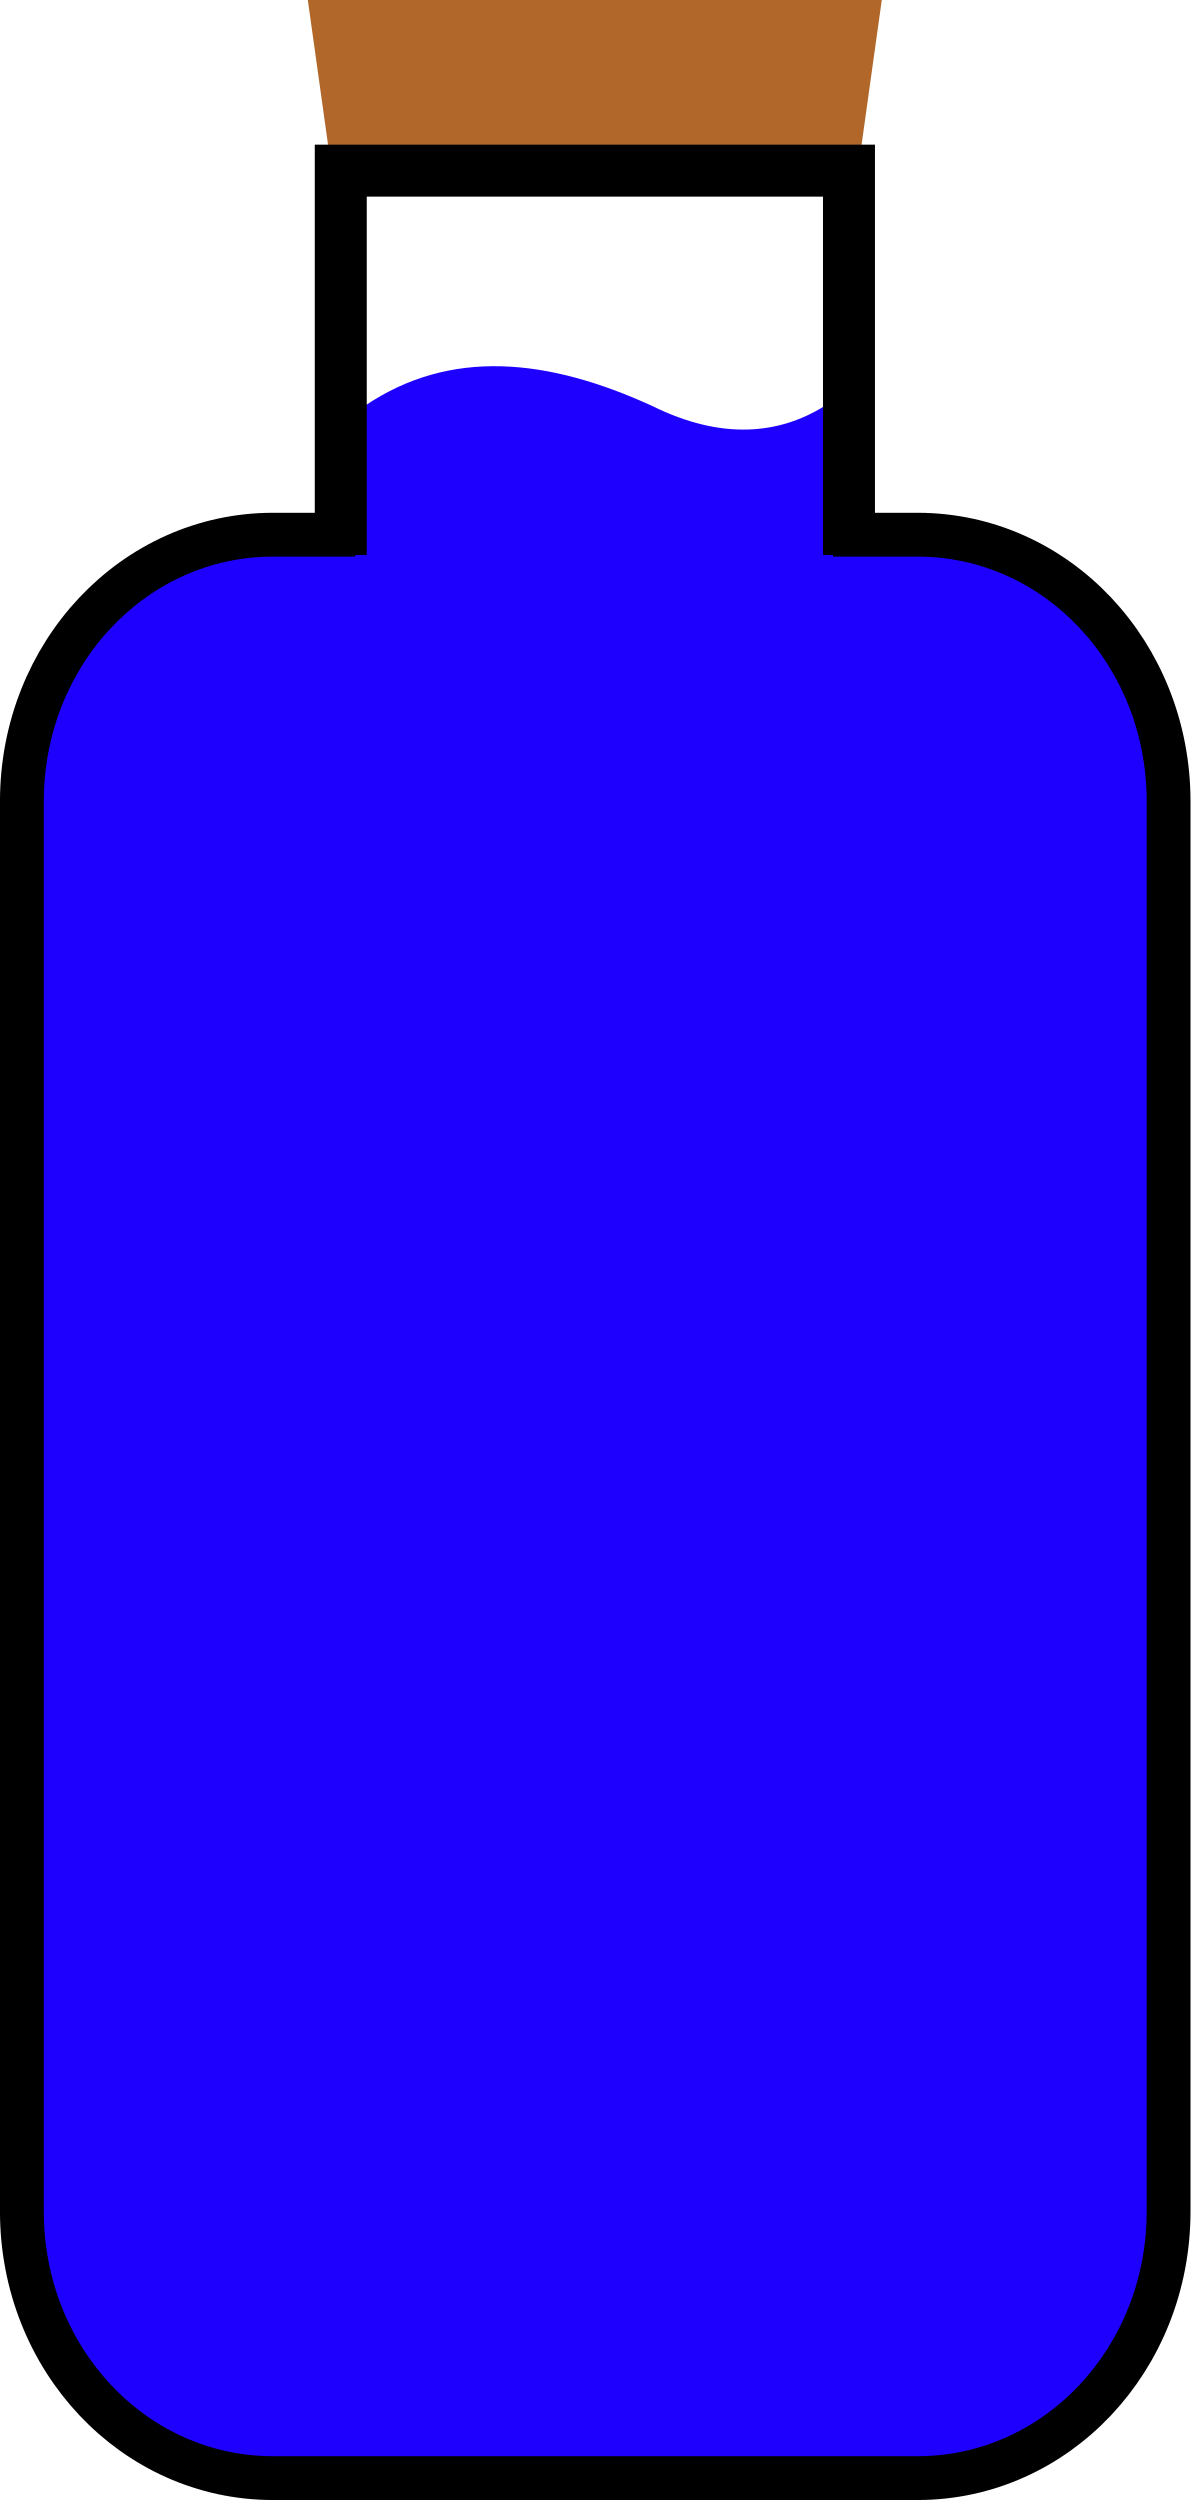
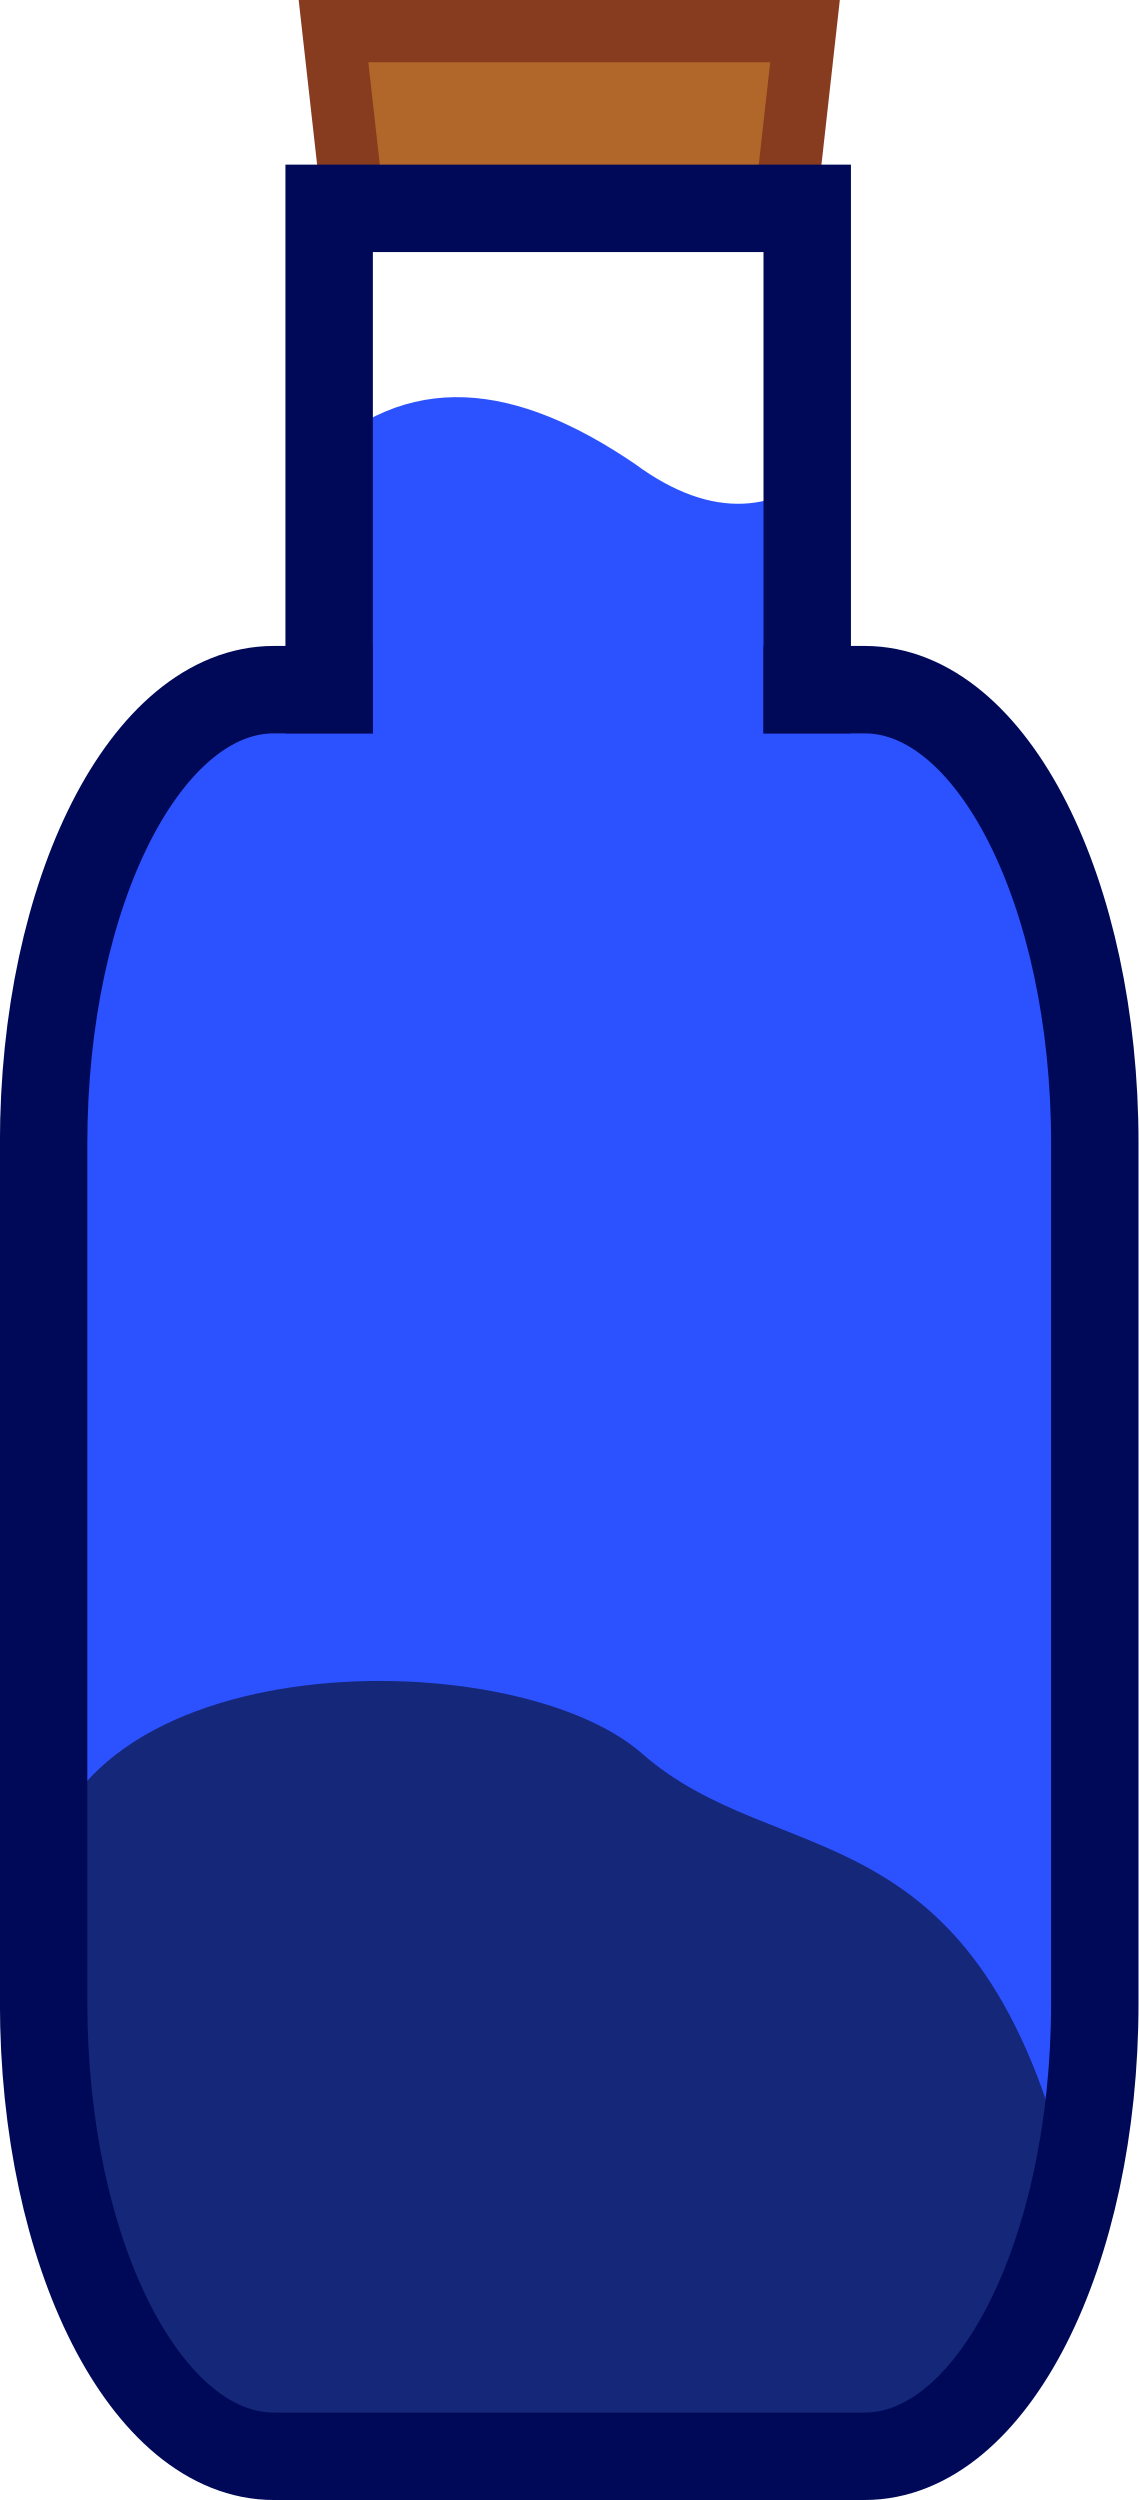
- <svg xmlns="http://www.w3.org/2000/svg" width="27.165mm" height="57.044mm" viewBox="0 0 27.165 57.044" version="1.1" id="svg5">
+ <svg xmlns="http://www.w3.org/2000/svg" width="15.444mm" height="33.912mm" viewBox="0 0 15.444 33.912" version="1.1" id="svg5">
  <defs id="defs2" />
-   <g id="layer1" transform="translate(-130.0225,-134.5724)">
-     <rect style="fill:#1e00ff;fill-opacity:1;stroke-width:0;stroke-linecap:square" id="rect880" width="26.165" height="44.052" x="130.734" y="147.164" rx="5.73" ry="6.046" />
-     <g id="g1718">
-       <path id="rect880-3" style="fill:#1e00ff;fill-opacity:0;stroke:#000000;stroke-linecap:square" d="m 149.53,146.773 h 1.427 c 3.175,0 5.73,2.714 5.73,6.086 v 32.172 c 0,3.372 -2.556,6.086 -5.73,6.086 h -14.705 c -3.175,0 -5.73,-2.714 -5.73,-6.086 v -32.172 c 0,-3.372 2.556,-6.086 5.73,-6.086 h 1.377" />
+   <g id="layer1" transform="translate(-135.8572,-137.5408)">
+     <path id="rect3143-9" style="fill:#b16729;stroke:#873b1f;stroke-width:0.845;stroke-linecap:square;stroke-dasharray:none;stroke-opacity:1" d="m 140.381,137.963 h 6.396 l -0.258,2.313 h -5.879 z" />
+     <g id="g1" transform="matrix(0.5484325,0,0,1.007174,64.91514,-1.05027)">
+       <path id="rect880" style="fill:#2c52ff;fill-opacity:1;stroke-width:0;stroke-linecap:square" d="m 136.229,146.399 h 14.705 c 3.175,0 5.73,2.696 5.73,6.046 v 11.852 c 0,3.349 -2.556,6.046 -5.73,6.046 h -14.705 c -3.175,0 -5.73,-2.696 -5.73,-6.046 V 152.445 c 0,-3.349 2.556,-6.046 5.73,-6.046 z" />
+       <path id="path1" style="fill-opacity:0.527;stroke-width:0.431" d="m 155.719,166.782 c 2.034,4.265 -12.842,4.491 -17.309,4.491 -4.468,0 -8.187,-3.582 -8.09,-8 0.079,-3.554 11.639,-3.617 14.914,-2.052 3.358,1.605 8.156,0.677 10.485,5.562 z" />
    </g>
-     <path id="rect1766" style="fill:#1e00ff;stroke-width:0.94;stroke-linecap:square" d="m 138.34,143.837 c 1.957,-1.327 4.187,-1.091 6.567,0 1.59,0.785 2.896,0.645 3.93,0 v 3.426 h -10.498 z" />
-     <path id="rect3143" style="fill:#b16729;stroke-width:0.545;stroke-linecap:square" d="m 137.046,134.572 h 13.097 l -0.529,3.786 H 137.575 Z" />
-     <path id="rect1191" style="fill:#1e00ff;fill-opacity:0;stroke:#000000;stroke-width:1.186;stroke-linecap:square" d="m 137.798,146.643 v -8.177 h 11.596 v 8.177" />
+     <path id="rect1766" style="fill:#2c52ff;fill-opacity:1;stroke-width:0.77;stroke-linecap:square" d="m 140.064,143.837 c 1.314,-1.327 2.812,-1.091 4.41,0 1.068,0.785 1.945,0.645 2.639,0 v 3.426 h -7.049 z" />
+     <path id="rect880-3" style="fill:#1e00ff;fill-opacity:0;stroke:#000957;stroke-width:1.186;stroke-linecap:square;stroke-dasharray:none;stroke-opacity:1" d="m 146.807,146.896 0.778,-1e-4 c 1.73,-2.2e-4 3.123,2.744 3.123,6.152 v 11.66 c 0,3.408 -1.393,6.152 -3.123,6.152 h -8.013 c -1.73,0 -3.123,-2.744 -3.123,-6.152 v -11.66 c 0,-3.408 1.393,-6.152 3.123,-6.152 h 0.75" />
+     <path id="rect1191" style="fill:#1e00ff;fill-opacity:0;stroke:#000957;stroke-width:1.186;stroke-linecap:square;stroke-dasharray:none;stroke-opacity:1" d="m 140.322,146.896 v -6.529 h 6.485 v 6.529" />
  </g>
</svg>
